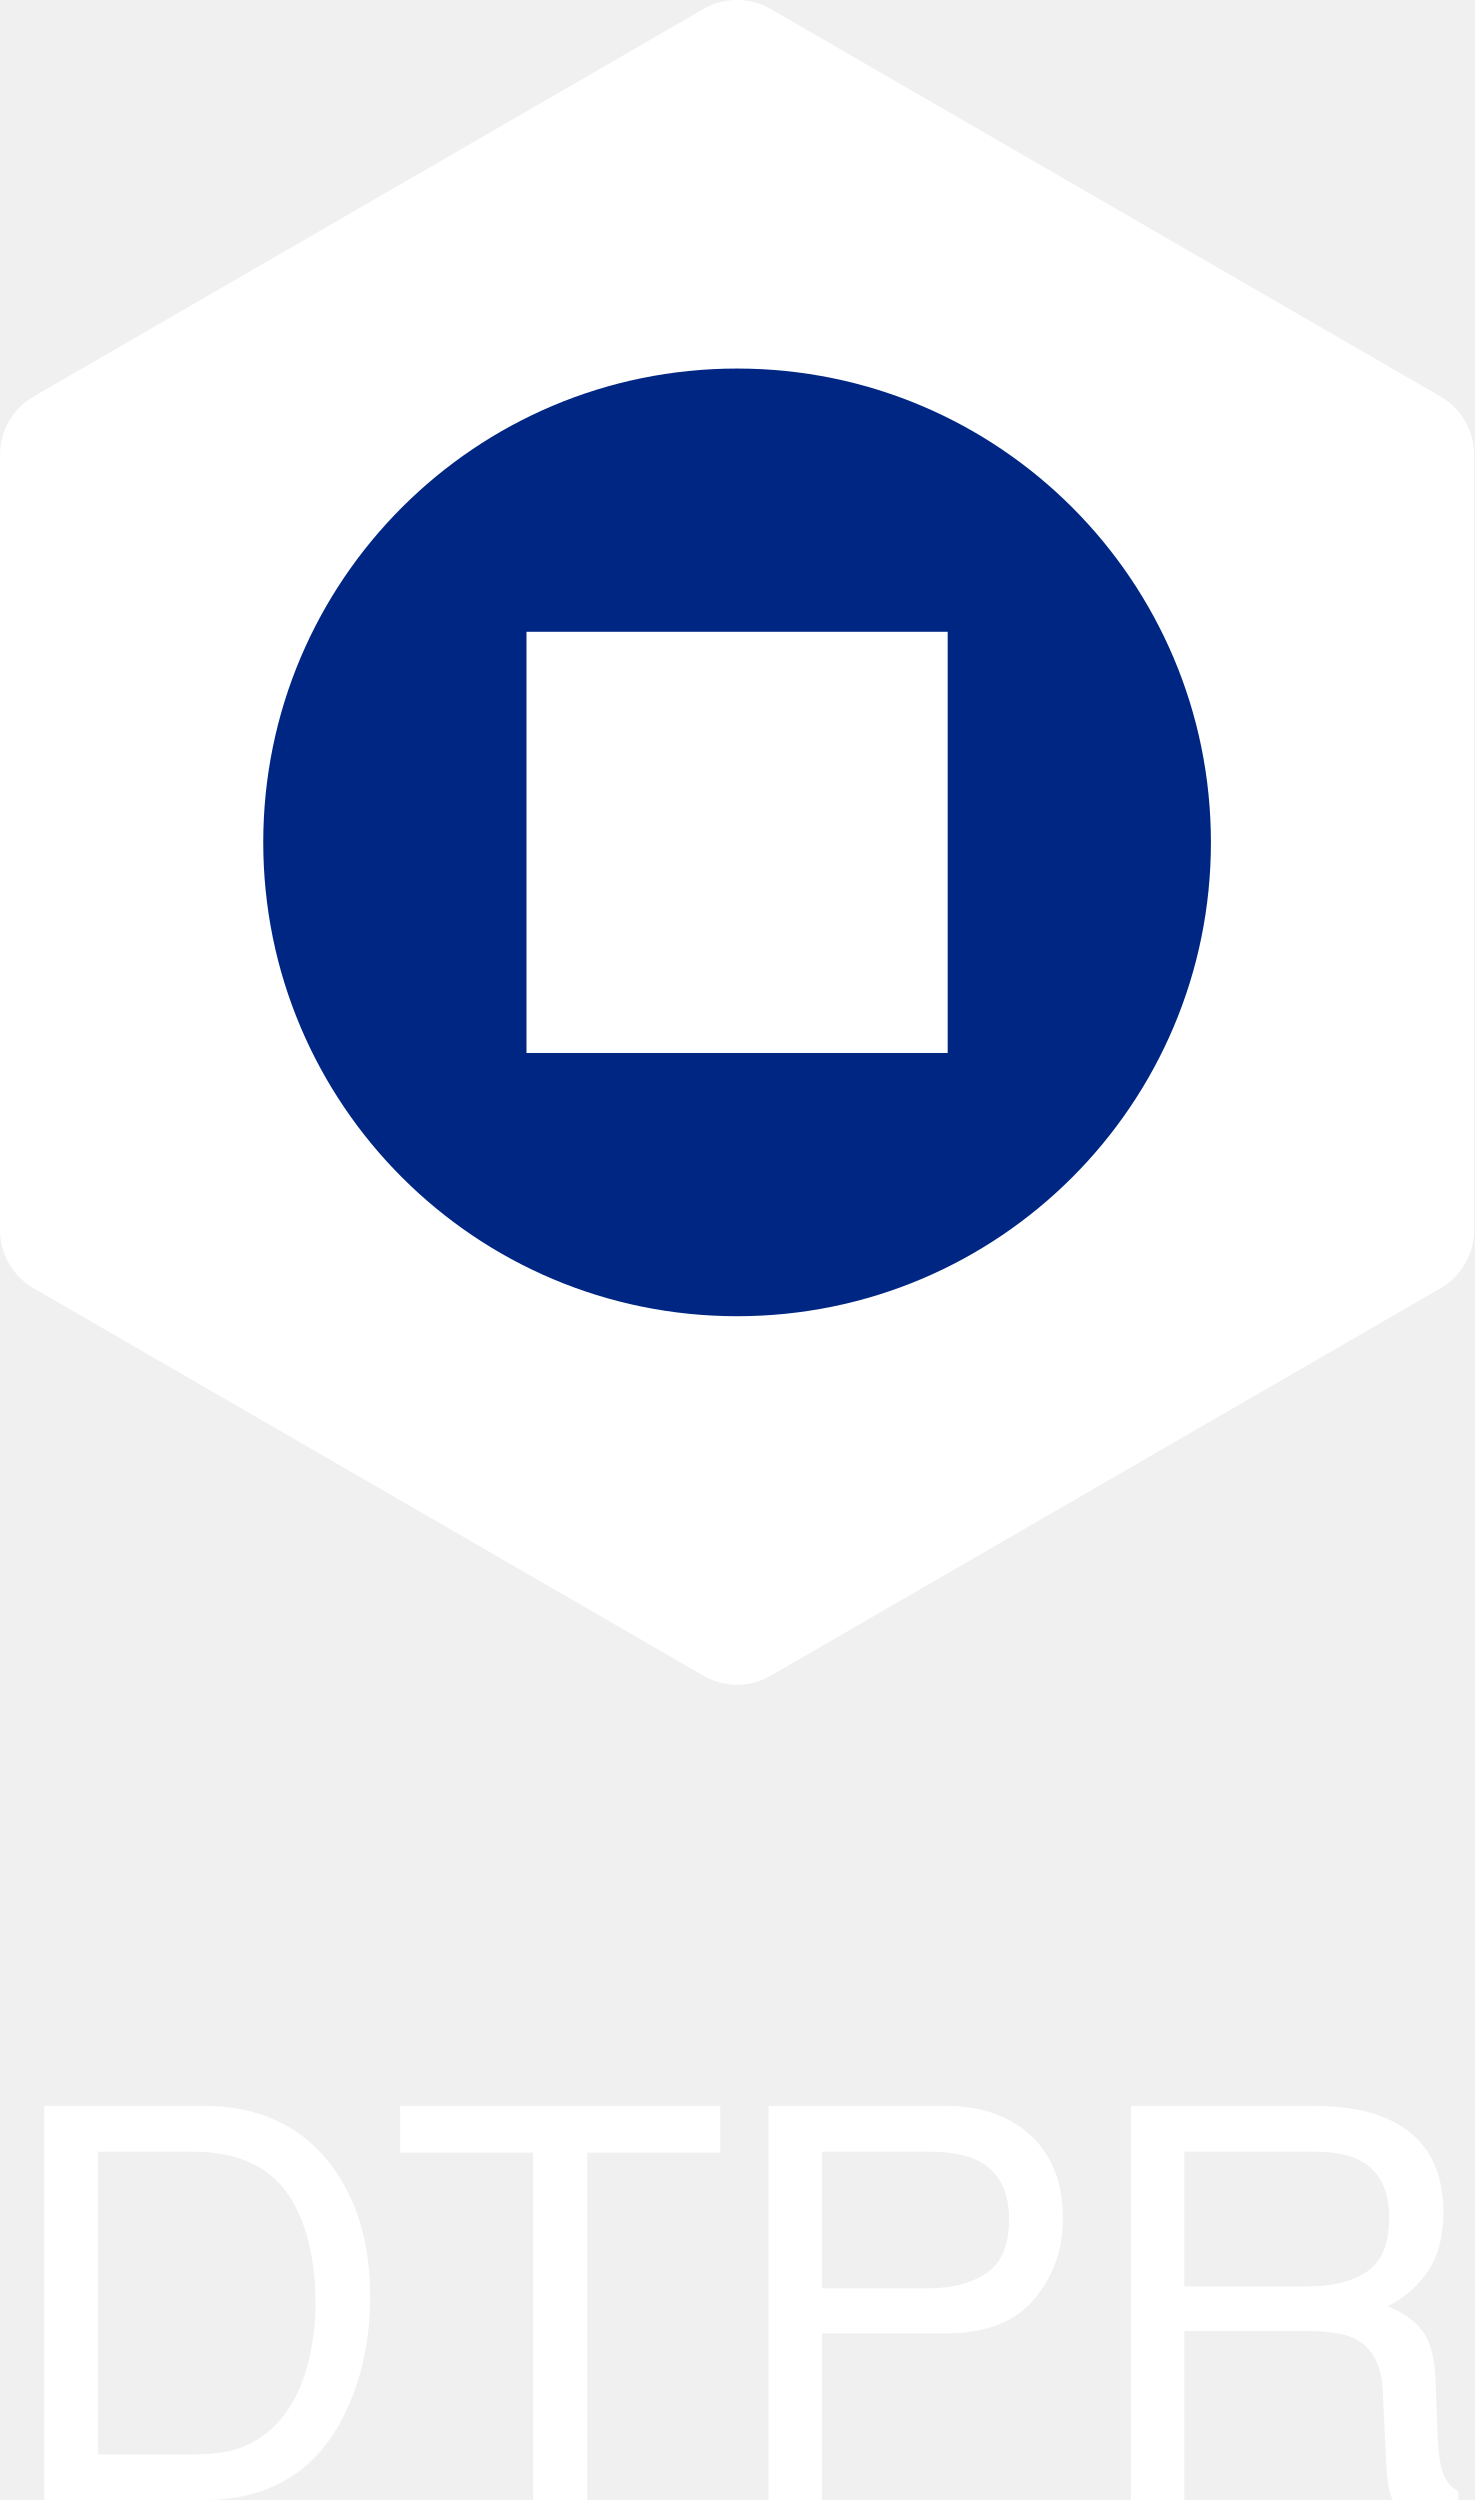
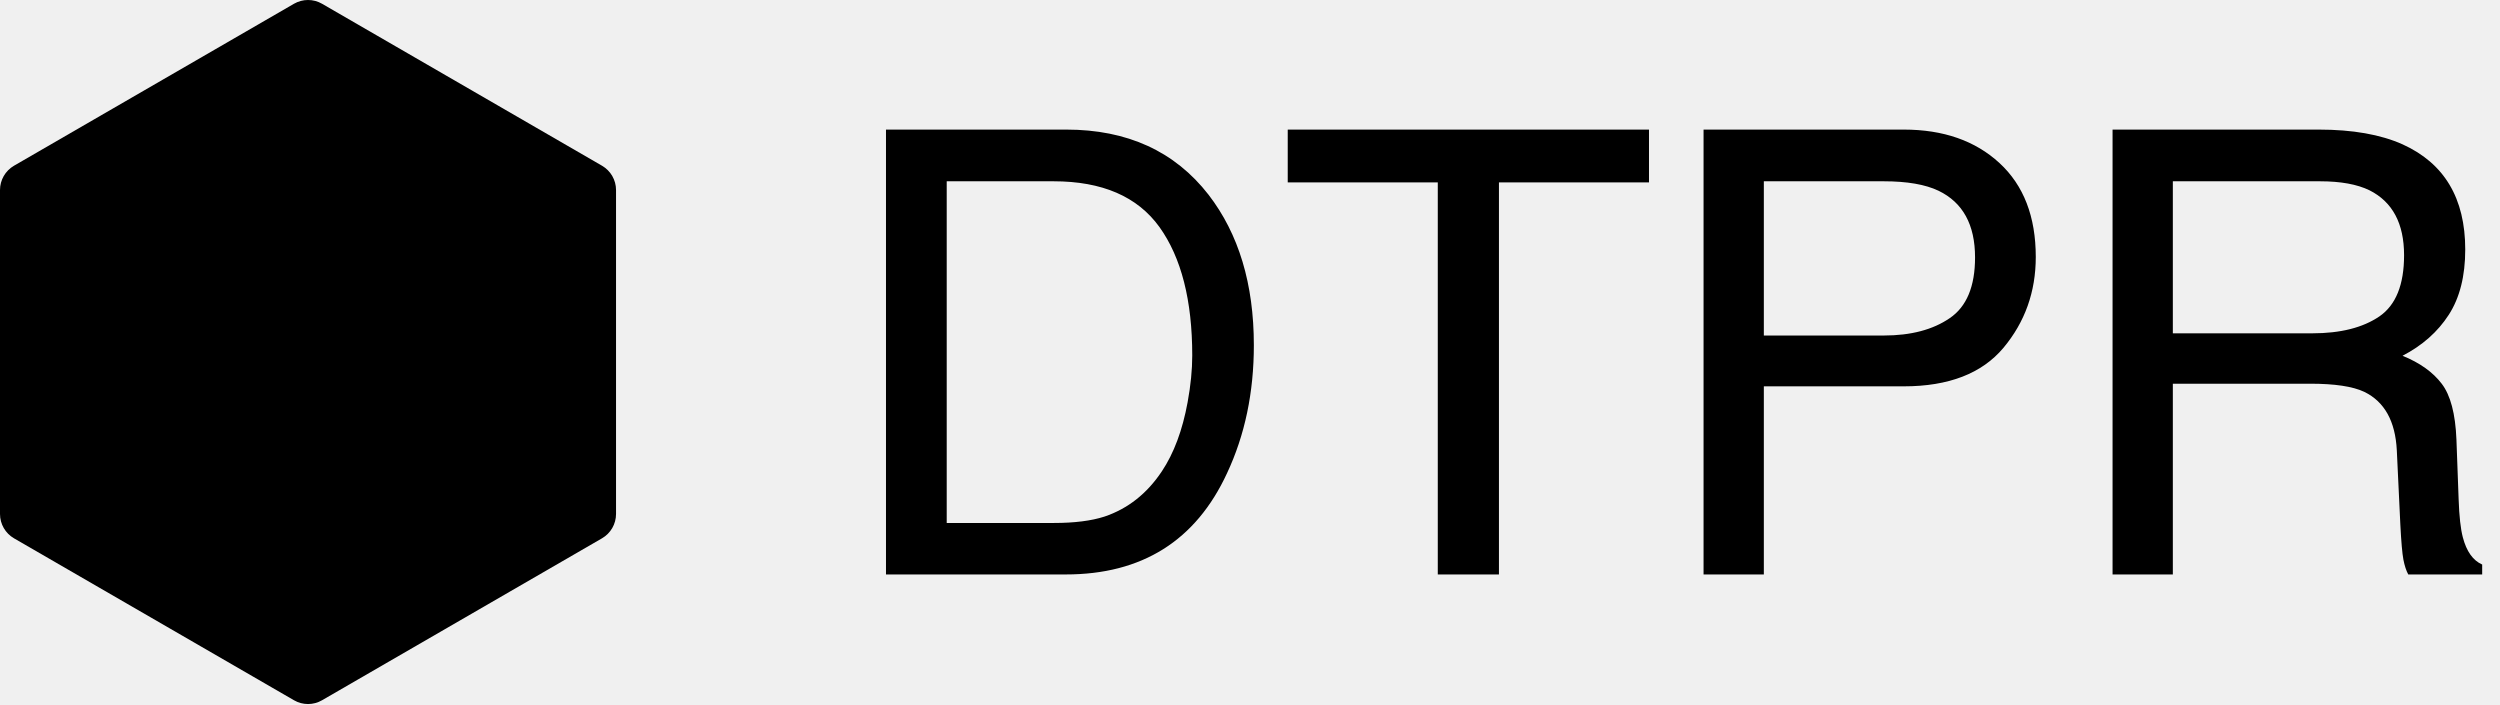
- <svg xmlns="http://www.w3.org/2000/svg" width="75.63" height="128.26" viewBox="0 0 75.63 128.26">
-   <g transform="scale(2.7011)">
-     <path d="M28 8.638V23.362C28 23.818 27.757 24.239 27.363 24.467L14.636 31.829C14.243 32.057 13.757 32.057 13.364 31.829L0.636 24.467C0.243 24.239 0 23.818 0 23.362V8.638C0 8.182 0.243 7.761 0.636 7.533L13.364 0.17C13.757 -0.057 14.243 -0.057 14.636 0.17L27.363 7.533C27.757 7.761 28 8.182 28 8.638Z" fill="#FFFFFF" />
-     <circle cx="14" cy="16" r="9" fill="#002684" />
-     <rect x="10" y="12" width="8" height="8" fill="#FFFFFF" />
-   </g>
-   <g transform="translate(0 128.26) scale(1 -1)" fill="#FFFFFF">
+ <svg xmlns="http://www.w3.org/2000/svg" width="113.63" height="32" viewBox="0 0 113.63 32">
+   <path d="M28 8.638V23.362C28 23.818 27.757 24.239 27.363 24.467L14.636 31.829C14.243 32.057 13.757 32.057 13.364 31.829L0.636 24.467C0.243 24.239 0 23.818 0 23.362V8.638C0 8.182 0.243 7.761 0.636 7.533L13.364 0.17C13.757 -0.057 14.243 -0.057 14.636 0.17L27.363 7.533C27.757 7.761 28 8.182 28 8.638Z" fill="#000000" />
+   <rect x="10" y="12" width="8" height="8" fill="#000000" />
+   <g transform="translate(38 26.11) scale(1 -1)" fill="#000000">
    <path d="M9.91 2.34 Q11.30 2.34 12.20 2.63 Q13.80 3.17 14.81 4.69 Q15.63 5.92 15.98 7.83 Q16.19 8.98 16.19 9.95 Q16.19 13.71 14.70 15.79 Q13.20 17.87 9.89 17.87 L5.03 17.87 L5.03 2.34 Z M2.27 20.22 L10.46 20.22 Q14.63 20.22 16.93 17.26 Q18.99 14.59 18.99 10.42 Q18.99 7.20 17.77 4.60 Q15.64 0 10.44 0 L2.27 0 Z M36.95 20.22 L36.95 17.82 L30.13 17.82 L30.13 0 L27.35 0 L27.35 17.82 L20.53 17.82 L20.53 20.22 Z M39.43 20.22 L48.53 20.22 Q51.23 20.22 52.88 18.70 Q54.53 17.18 54.53 14.43 Q54.53 12.06 53.06 10.30 Q51.59 8.55 48.53 8.55 L42.17 8.55 L42.17 0 L39.43 0 Z M51.77 14.41 Q51.77 16.64 50.11 17.44 Q49.21 17.87 47.62 17.87 L42.17 17.87 L42.17 10.86 L47.62 10.86 Q49.47 10.86 50.62 11.65 Q51.77 12.43 51.77 14.41 Z M67.10 10.96 Q69.02 10.96 70.15 11.73 Q71.27 12.50 71.27 14.51 Q71.27 16.67 69.70 17.46 Q68.86 17.87 67.45 17.87 L60.76 17.87 L60.76 10.96 Z M58.02 20.22 L67.39 20.22 Q69.70 20.22 71.20 19.55 Q74.05 18.26 74.05 14.77 Q74.05 12.96 73.30 11.80 Q72.55 10.64 71.20 9.94 Q72.38 9.46 72.98 8.67 Q73.58 7.89 73.65 6.13 L73.75 3.41 Q73.79 2.26 73.94 1.69 Q74.19 0.73 74.82 0.45 L74.82 0 L71.46 0 Q71.32 0.26 71.24 0.67 Q71.16 1.09 71.10 2.27 L70.94 5.64 Q70.84 7.63 69.46 8.30 Q68.68 8.67 67 8.67 L60.76 8.67 L60.76 0 L58.02 0 Z " />
  </g>
</svg>
